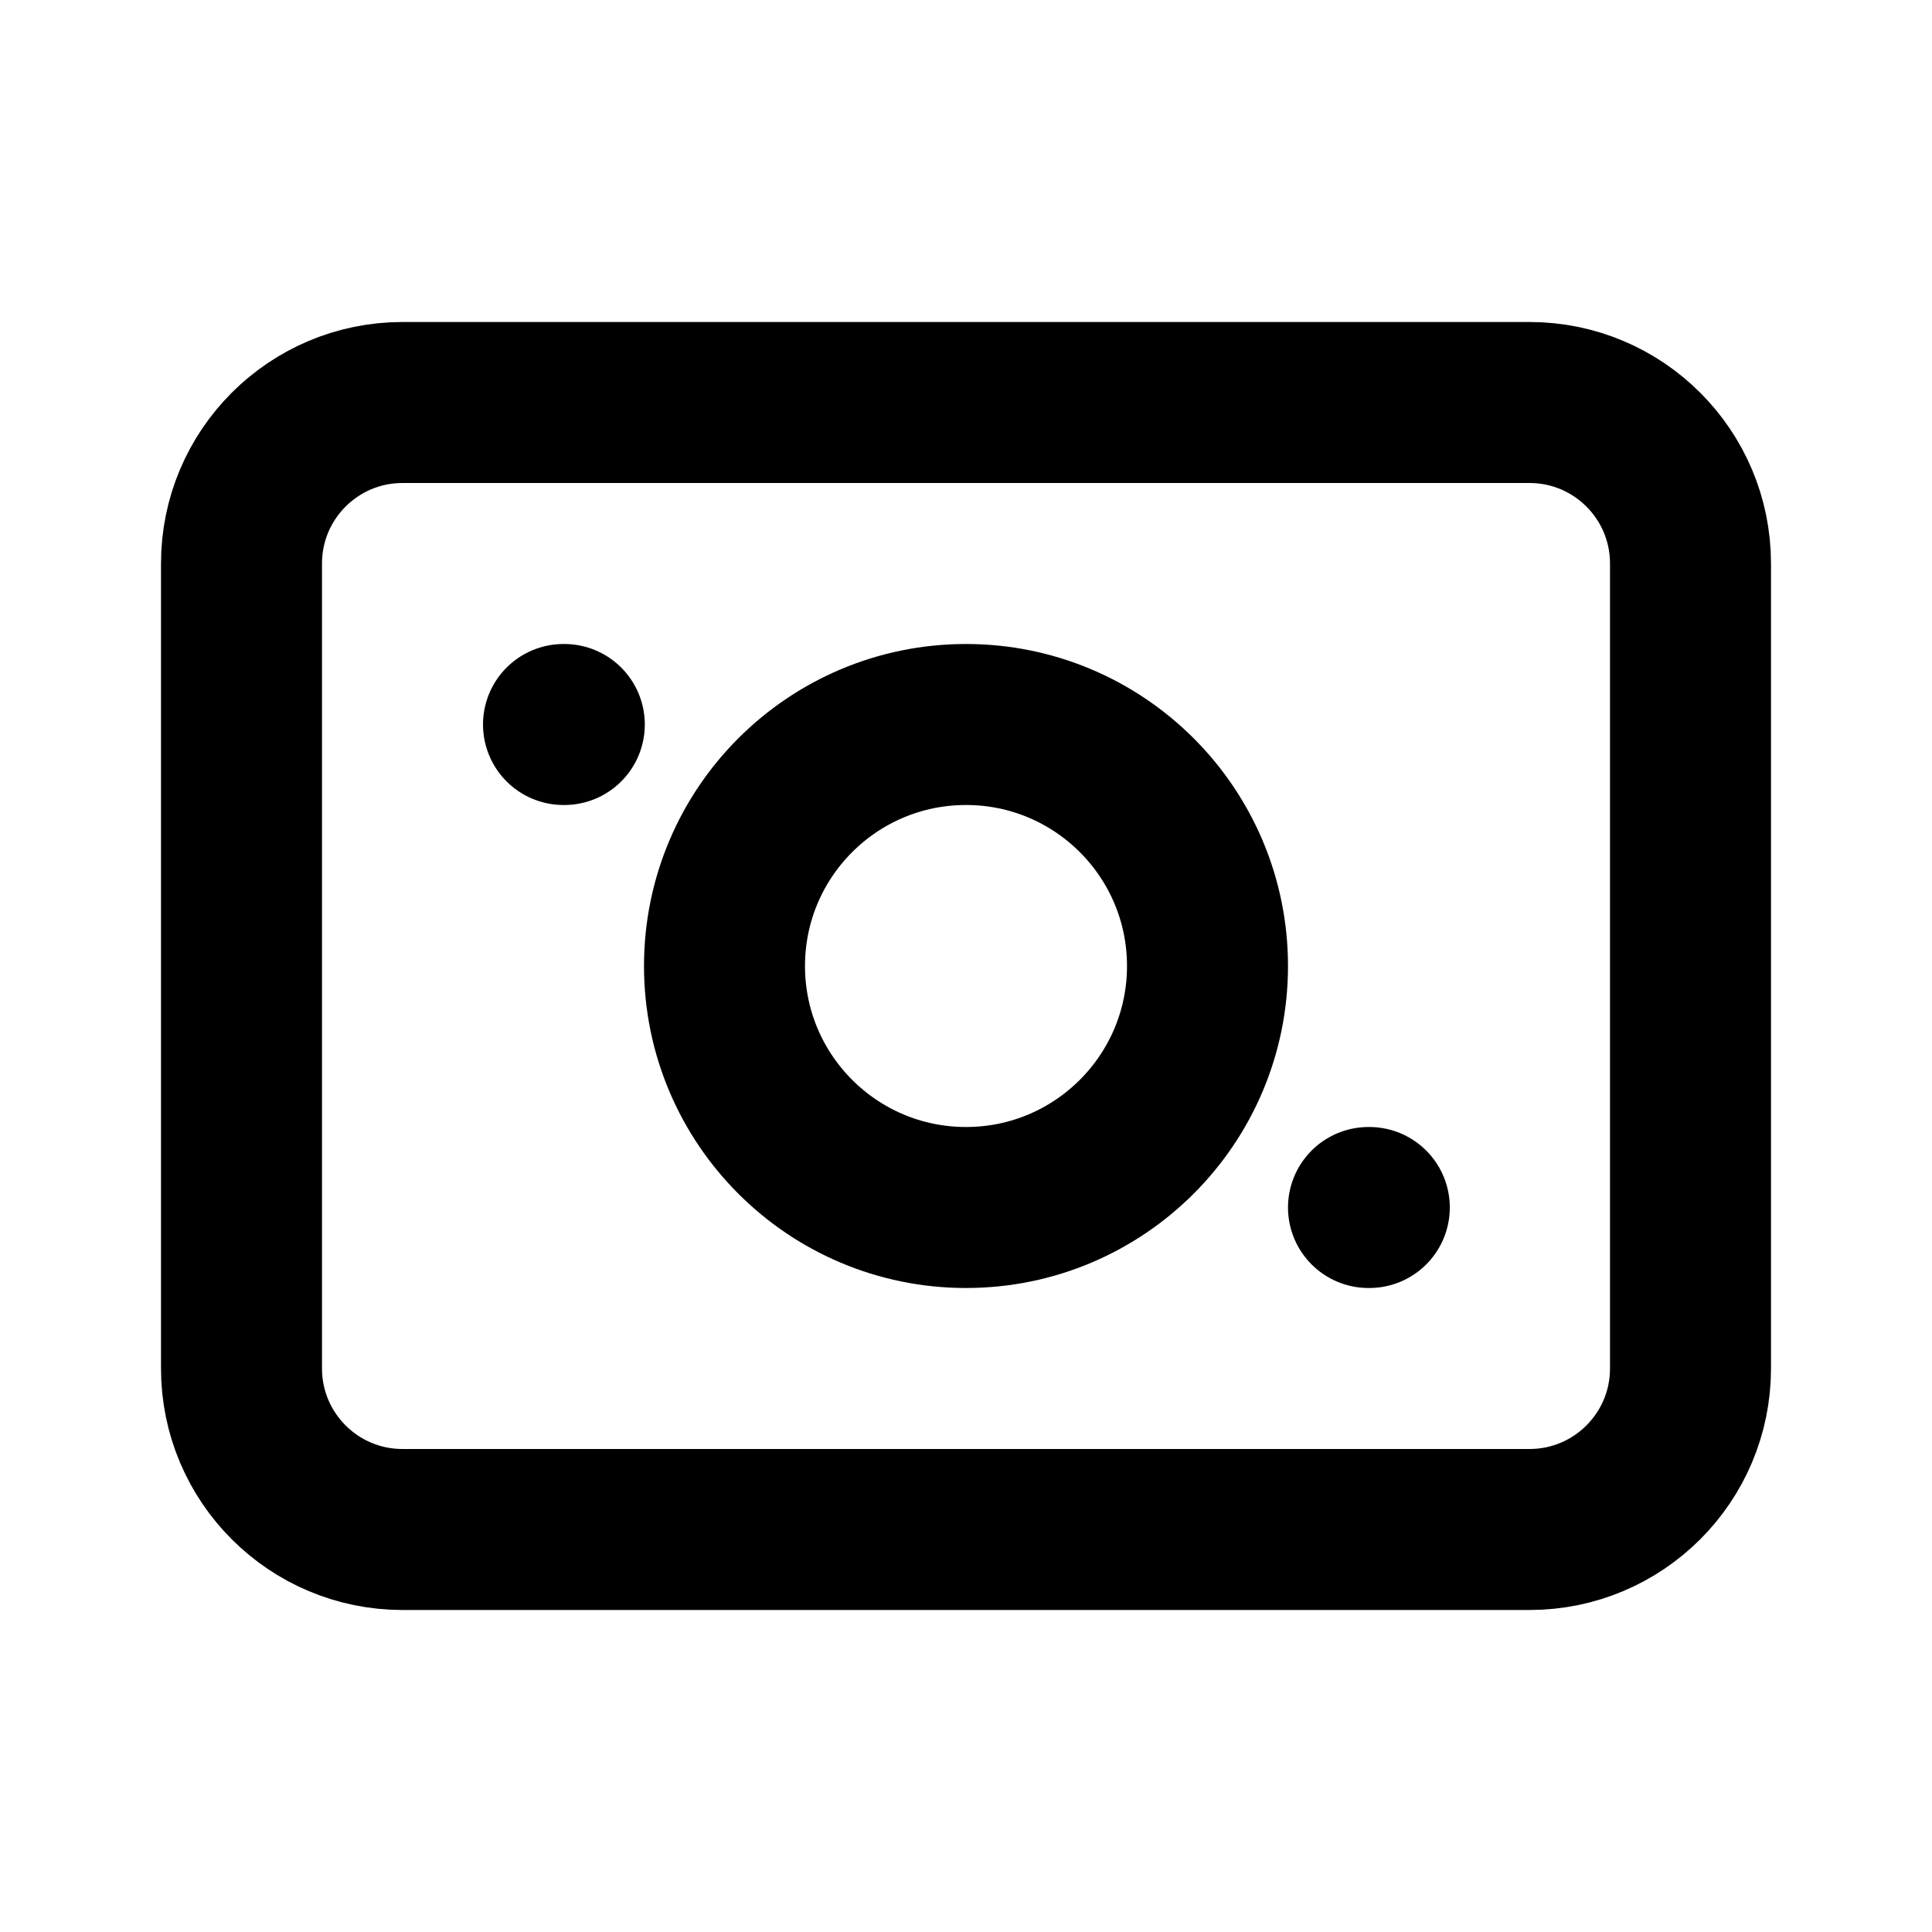
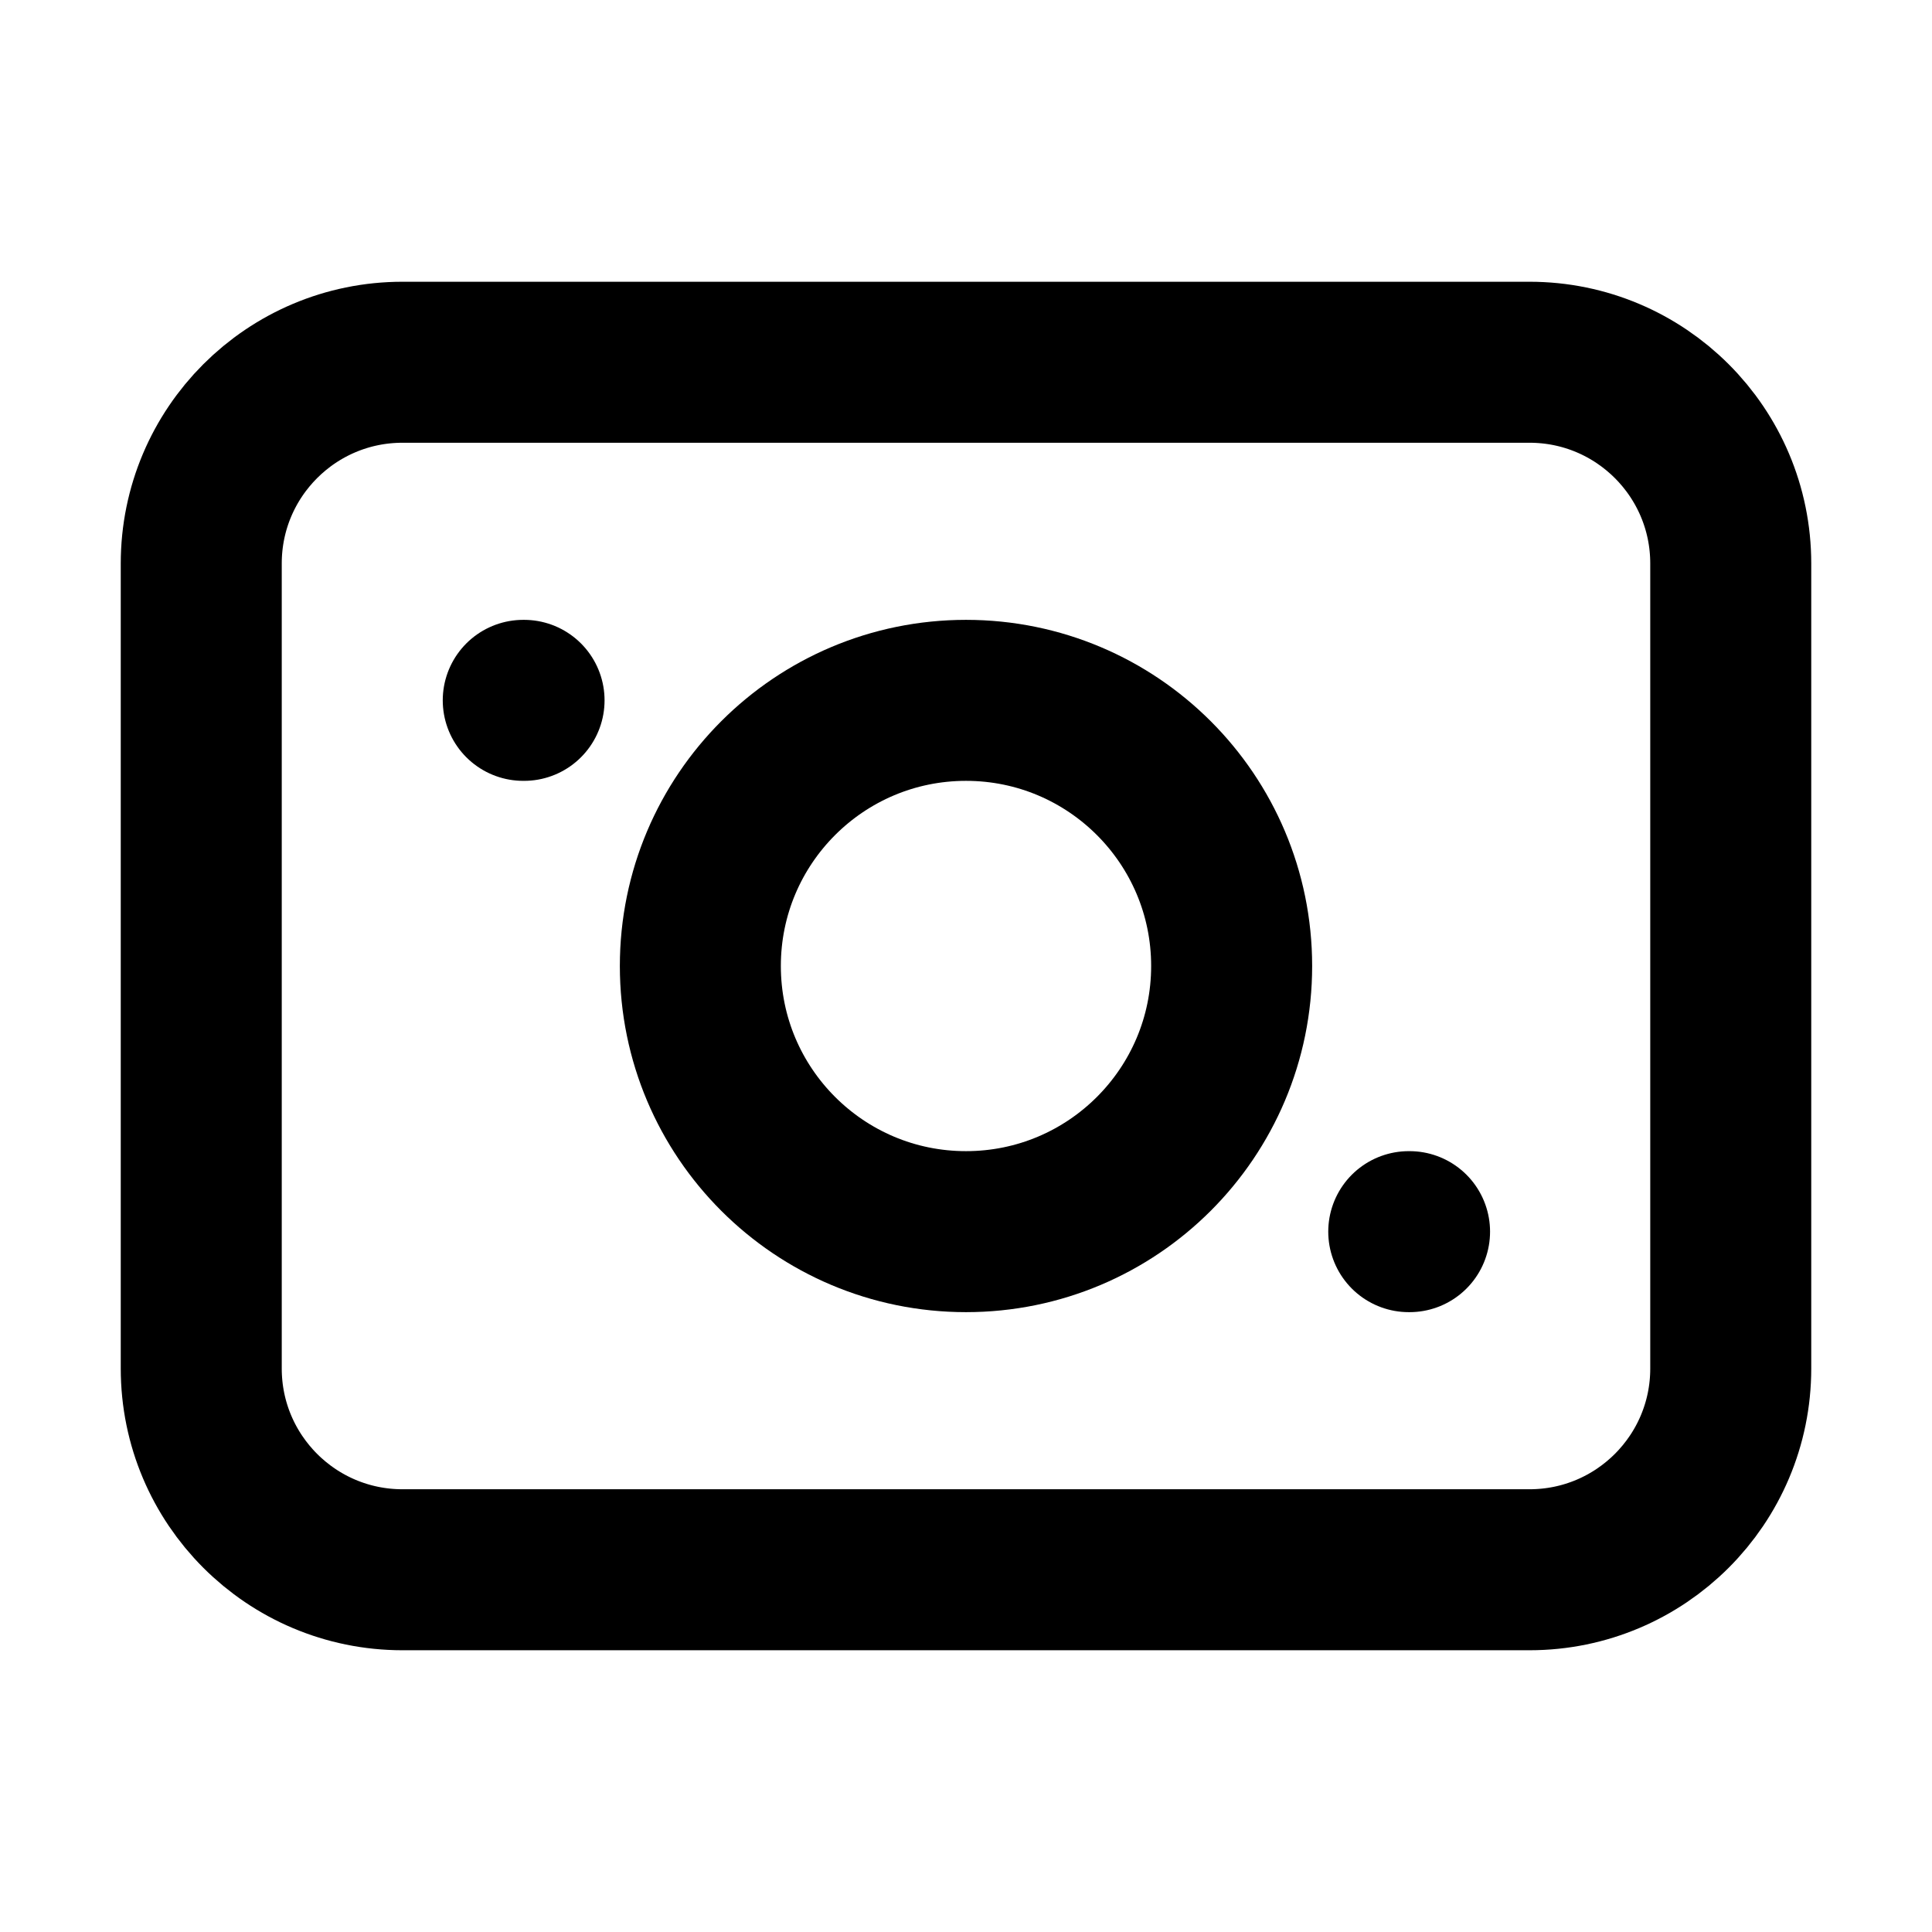
<svg xmlns="http://www.w3.org/2000/svg" viewBox="0 0 24 24" fill="none">
  <g stroke="currentColor" stroke-width="2" stroke-linecap="round" stroke-linejoin="round">
-     <rect x="3" y="5" width="18" height="14" rx="2" />
-     <circle cx="12" cy="12" r="3" />
-     <path d="M7 9h.01M17 15h.01" />
+     <rect x="2.5" y="4.5" width="19" height="15" rx="2.5" />
+     <circle cx="12" cy="12" r="3.3" />
+     <path d="M6.5 8.7h.01" />
+     <path d="M17.5 15.3h.01" />
  </g>
</svg>
